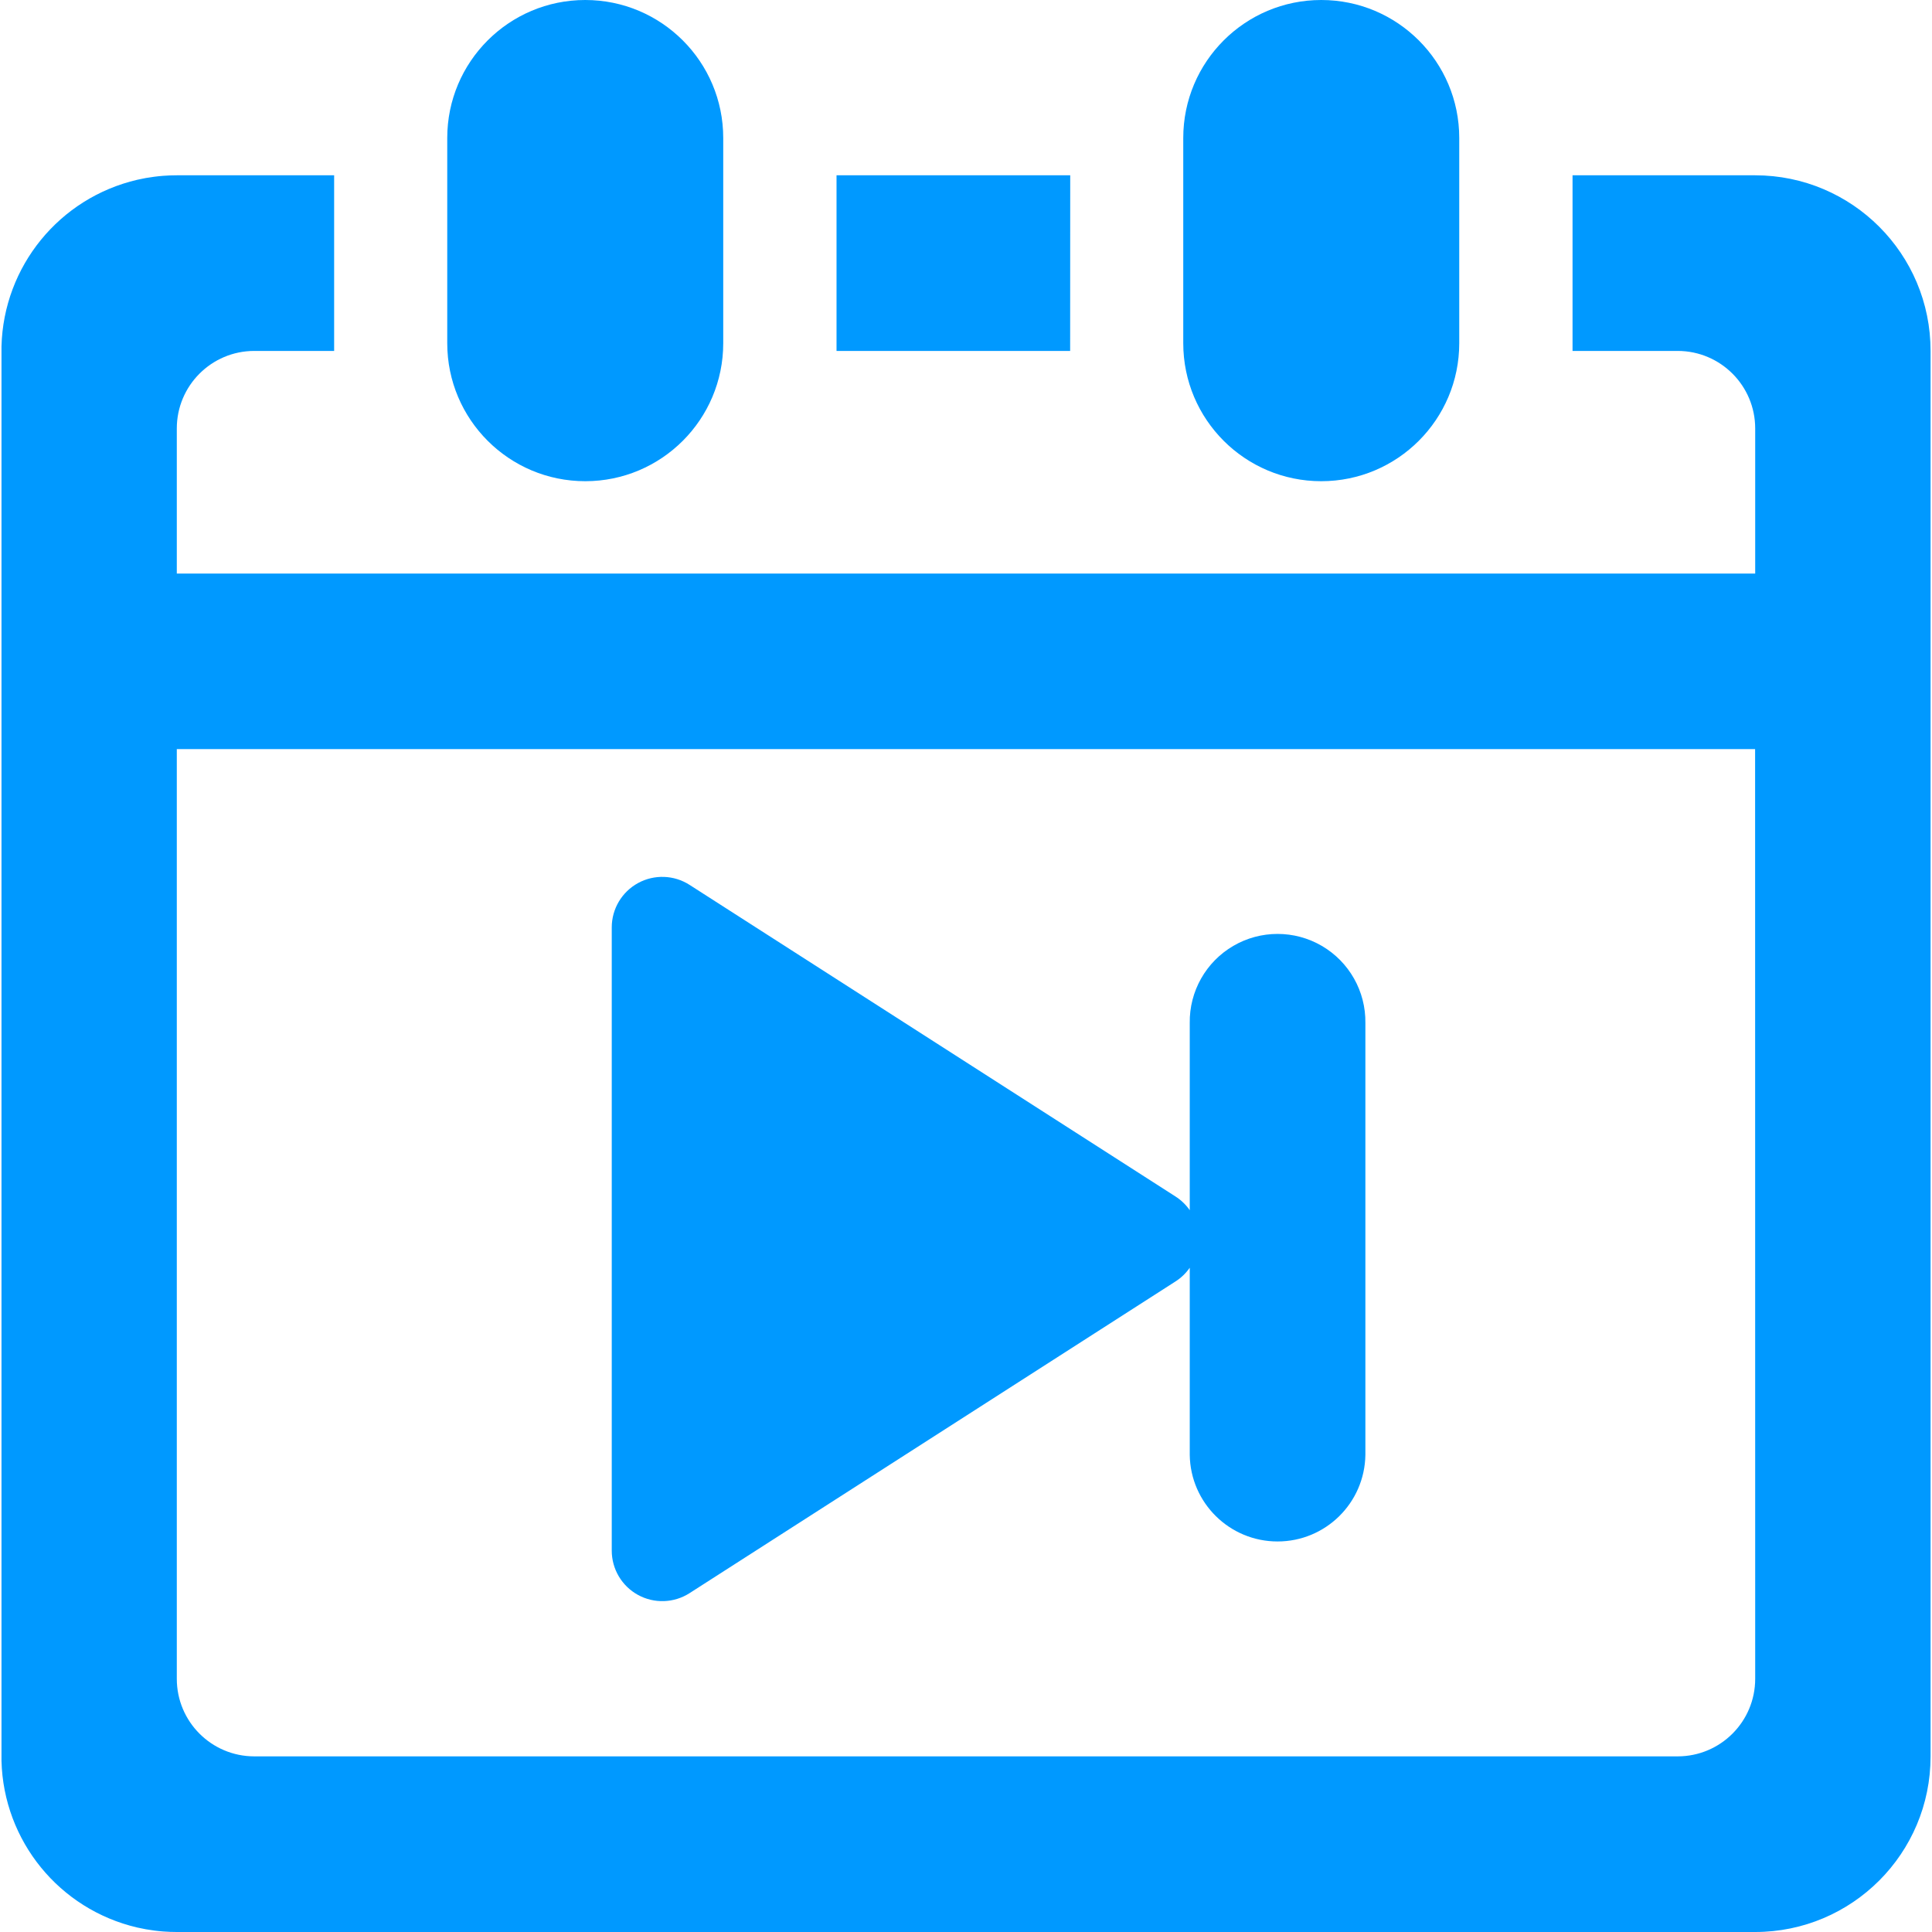
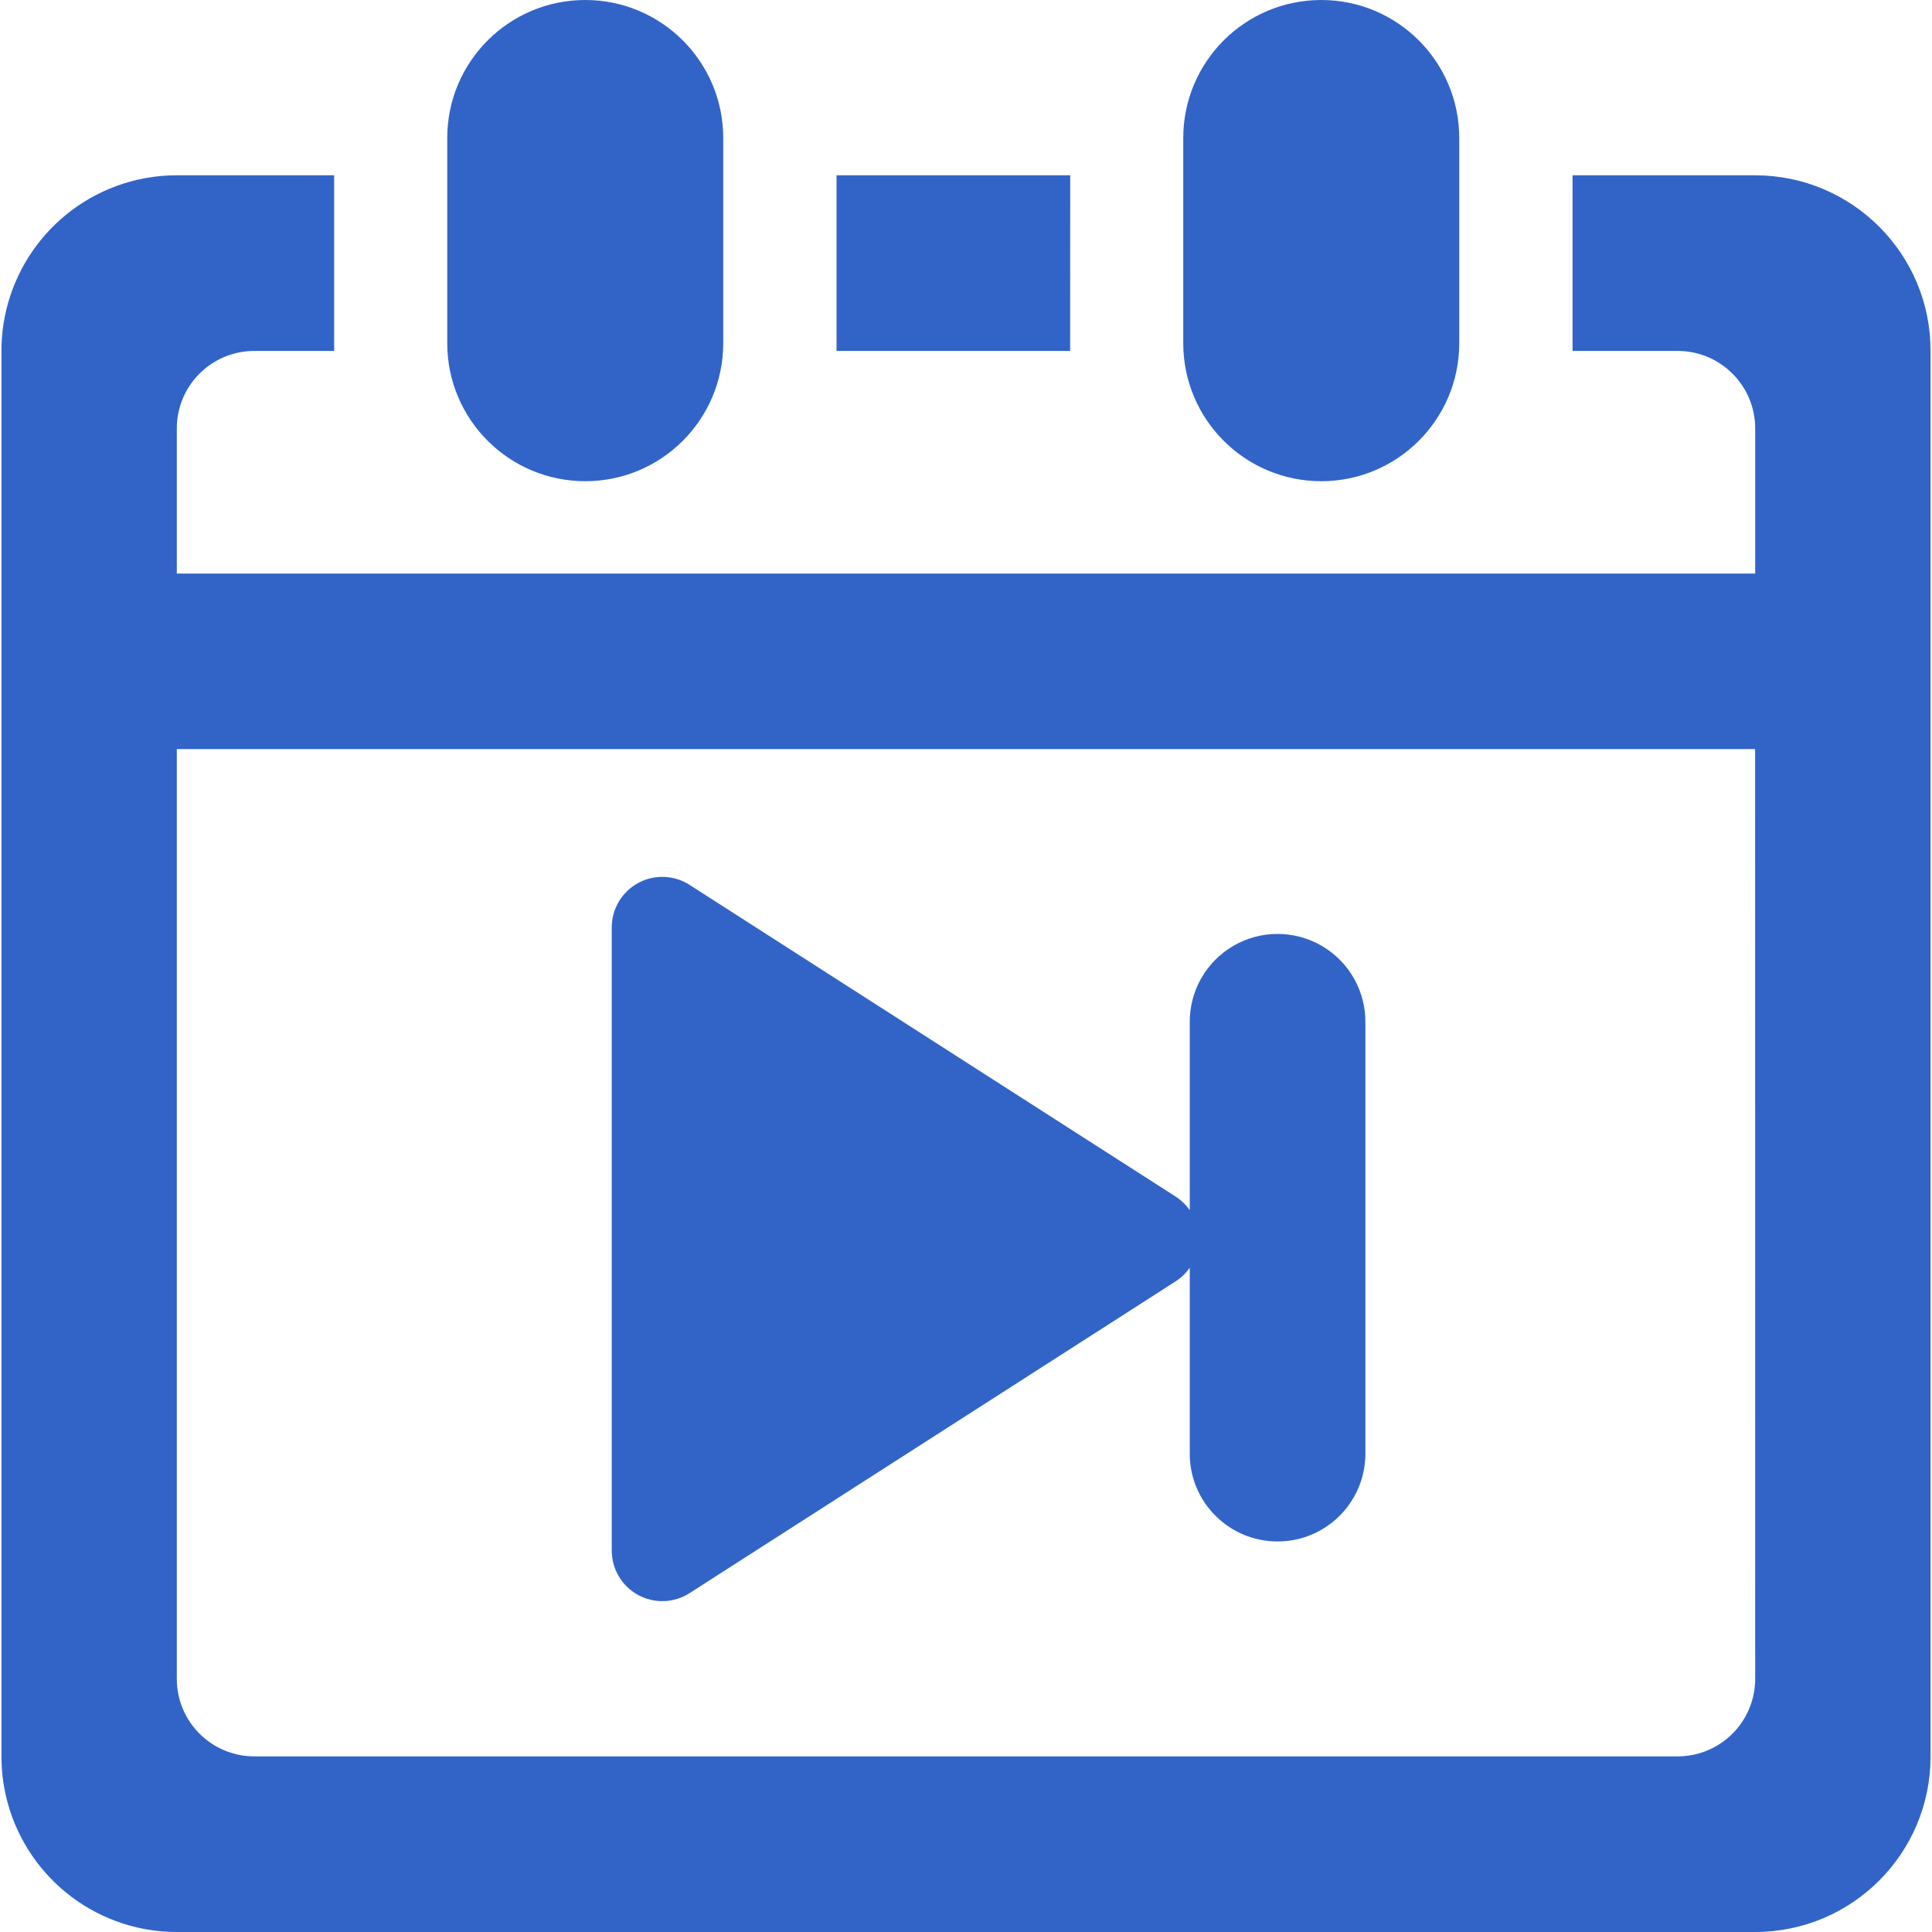
<svg xmlns="http://www.w3.org/2000/svg" viewBox="0 0 1024 1024">
-   <path d="M324.24,591.69V491.5A26.78,26.78,0,0,1,365.48,469L623,634.14a26.87,26.87,0,0,1,7.59,7.29v-99.2a46.55,46.55,0,1,1,93.09,0V771.14a46.55,46.55,0,0,1-93.09,0V671.93a26.73,26.73,0,0,1-7.59,7.29L365.48,844.4a26.78,26.78,0,0,1-41.24-22.54V591.69Zm243-498.78H443.38V186H567.2Zm456,93.09V930.91a93,93,0,0,1-93,93.09H93.71q-3.61,0-7.15-.27c-1.58-.12-3.14-.28-4.69-.48a92.08,92.08,0,0,1-9.15-1.63A93.1,93.1,0,0,1,.79,933.31q0-1.2,0-2.4V186q0-1.2,0-2.4A93.1,93.1,0,0,1,72.72,95.29a92.08,92.08,0,0,1,9.15-1.63c1.55-.2,3.11-.36,4.69-.48q3.54-.27,7.15-.27H177.1V186H134.78a41.09,41.09,0,0,0-41.07,41.13V304H930.29V227.13A41.1,41.1,0,0,0,889.22,186H833.48V92.91h96.81A93,93,0,0,1,1023.24,186Zm-93,211.05H93.71V889.78a41.09,41.09,0,0,0,41.07,41.13H889.22a41.11,41.11,0,0,0,41.07-41.13Zm-229.95-142a73.15,73.15,0,0,0,73.14-73.14V73.14a73.14,73.14,0,0,0-146.28,0V181.91A73.14,73.14,0,0,0,700.34,255.05Zm-390.1,0a73.14,73.14,0,0,0,73.14-73.14V73.14a73.14,73.14,0,1,0-146.28,0V181.91A73.15,73.15,0,0,0,310.24,255.05Z" style="fill:#09f" />
+   <path d="M324.24,591.69V491.5A26.78,26.78,0,0,1,365.48,469L623,634.14a26.87,26.87,0,0,1,7.59,7.29v-99.2a46.55,46.55,0,1,1,93.09,0V771.14a46.55,46.55,0,0,1-93.09,0V671.93a26.73,26.73,0,0,1-7.59,7.29L365.48,844.4a26.78,26.78,0,0,1-41.24-22.54V591.69Zm243-498.78H443.38V186H567.2Zm456,93.09V930.91a93,93,0,0,1-93,93.09H93.71q-3.61,0-7.15-.27c-1.58-.12-3.14-.28-4.69-.48a92.08,92.08,0,0,1-9.15-1.63A93.1,93.1,0,0,1,.79,933.31q0-1.2,0-2.4V186q0-1.2,0-2.4A93.1,93.1,0,0,1,72.72,95.29a92.08,92.08,0,0,1,9.15-1.63c1.55-.2,3.11-.36,4.69-.48q3.54-.27,7.15-.27H177.1V186H134.78a41.09,41.09,0,0,0-41.07,41.13V304H930.29V227.13A41.1,41.1,0,0,0,889.22,186H833.48V92.91h96.81A93,93,0,0,1,1023.24,186Zm-93,211.05H93.71V889.78a41.09,41.09,0,0,0,41.07,41.13H889.22a41.11,41.11,0,0,0,41.07-41.13Zm-229.95-142a73.15,73.15,0,0,0,73.14-73.14V73.14a73.14,73.14,0,0,0-146.28,0V181.91A73.14,73.14,0,0,0,700.34,255.05Zm-390.1,0a73.14,73.14,0,0,0,73.14-73.14V73.14a73.14,73.14,0,1,0-146.28,0V181.91A73.15,73.15,0,0,0,310.24,255.05Z" style="fill:#3264c8" />
</svg>
